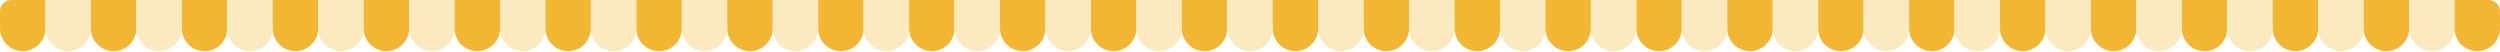
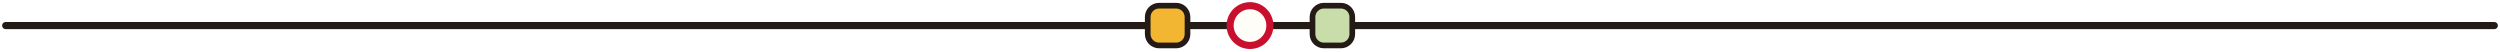
<svg xmlns="http://www.w3.org/2000/svg" width="880" height="18" viewBox="0 0 880 18" role="presentation">
-   <clipPath id="r">
-     <rect width="880" height="18" rx="4" />
-   </clipPath>
-   <g clip-path="url(#r)">
-     <path d="M0 0 h16 v10.0 a8.0 8.0 0 0 1 -16 0 Z" fill="#f2b632" />
-     <path d="M16 0 h16 v10.0 a8.0 8.0 0 0 1 -16 0 Z" fill="#fbe9bf" />
-     <path d="M32 0 h16 v10.0 a8.0 8.0 0 0 1 -16 0 Z" fill="#f2b632" />
-     <path d="M48 0 h16 v10.0 a8.0 8.0 0 0 1 -16 0 Z" fill="#fbe9bf" />
-     <path d="M64 0 h16 v10.0 a8.0 8.0 0 0 1 -16 0 Z" fill="#f2b632" />
-     <path d="M80 0 h16 v10.0 a8.0 8.0 0 0 1 -16 0 Z" fill="#fbe9bf" />
-     <path d="M96 0 h16 v10.0 a8.0 8.0 0 0 1 -16 0 Z" fill="#f2b632" />
-     <path d="M112 0 h16 v10.0 a8.0 8.0 0 0 1 -16 0 Z" fill="#fbe9bf" />
-     <path d="M128 0 h16 v10.0 a8.0 8.0 0 0 1 -16 0 Z" fill="#f2b632" />
-     <path d="M144 0 h16 v10.0 a8.0 8.0 0 0 1 -16 0 Z" fill="#fbe9bf" />
-     <path d="M160 0 h16 v10.0 a8.0 8.0 0 0 1 -16 0 Z" fill="#f2b632" />
-     <path d="M176 0 h16 v10.0 a8.0 8.0 0 0 1 -16 0 Z" fill="#fbe9bf" />
-     <path d="M192 0 h16 v10.0 a8.0 8.0 0 0 1 -16 0 Z" fill="#f2b632" />
-     <path d="M208 0 h16 v10.0 a8.0 8.0 0 0 1 -16 0 Z" fill="#fbe9bf" />
-     <path d="M224 0 h16 v10.0 a8.0 8.0 0 0 1 -16 0 Z" fill="#f2b632" />
-     <path d="M240 0 h16 v10.0 a8.0 8.0 0 0 1 -16 0 Z" fill="#fbe9bf" />
-     <path d="M256 0 h16 v10.0 a8.0 8.0 0 0 1 -16 0 Z" fill="#f2b632" />
-     <path d="M272 0 h16 v10.0 a8.0 8.0 0 0 1 -16 0 Z" fill="#fbe9bf" />
-     <path d="M288 0 h16 v10.0 a8.0 8.0 0 0 1 -16 0 Z" fill="#f2b632" />
-     <path d="M304 0 h16 v10.0 a8.0 8.0 0 0 1 -16 0 Z" fill="#fbe9bf" />
-     <path d="M320 0 h16 v10.0 a8.0 8.0 0 0 1 -16 0 Z" fill="#f2b632" />
-     <path d="M336 0 h16 v10.0 a8.0 8.0 0 0 1 -16 0 Z" fill="#fbe9bf" />
-     <path d="M352 0 h16 v10.0 a8.0 8.0 0 0 1 -16 0 Z" fill="#f2b632" />
-     <path d="M368 0 h16 v10.0 a8.0 8.0 0 0 1 -16 0 Z" fill="#fbe9bf" />
-     <path d="M384 0 h16 v10.0 a8.0 8.0 0 0 1 -16 0 Z" fill="#f2b632" />
-     <path d="M400 0 h16 v10.0 a8.0 8.0 0 0 1 -16 0 Z" fill="#fbe9bf" />
-     <path d="M416 0 h16 v10.0 a8.0 8.0 0 0 1 -16 0 Z" fill="#f2b632" />
-     <path d="M432 0 h16 v10.0 a8.0 8.0 0 0 1 -16 0 Z" fill="#fbe9bf" />
-     <path d="M448 0 h16 v10.0 a8.0 8.0 0 0 1 -16 0 Z" fill="#f2b632" />
-     <path d="M464 0 h16 v10.0 a8.0 8.0 0 0 1 -16 0 Z" fill="#fbe9bf" />
-     <path d="M480 0 h16 v10.0 a8.0 8.0 0 0 1 -16 0 Z" fill="#f2b632" />
-     <path d="M496 0 h16 v10.0 a8.0 8.0 0 0 1 -16 0 Z" fill="#fbe9bf" />
-     <path d="M512 0 h16 v10.0 a8.0 8.0 0 0 1 -16 0 Z" fill="#f2b632" />
-     <path d="M528 0 h16 v10.0 a8.0 8.0 0 0 1 -16 0 Z" fill="#fbe9bf" />
-     <path d="M544 0 h16 v10.0 a8.0 8.0 0 0 1 -16 0 Z" fill="#f2b632" />
-     <path d="M560 0 h16 v10.0 a8.0 8.0 0 0 1 -16 0 Z" fill="#fbe9bf" />
-     <path d="M576 0 h16 v10.0 a8.0 8.0 0 0 1 -16 0 Z" fill="#f2b632" />
-     <path d="M592 0 h16 v10.0 a8.0 8.0 0 0 1 -16 0 Z" fill="#fbe9bf" />
-     <path d="M608 0 h16 v10.0 a8.0 8.0 0 0 1 -16 0 Z" fill="#f2b632" />
-     <path d="M624 0 h16 v10.0 a8.0 8.0 0 0 1 -16 0 Z" fill="#fbe9bf" />
-     <path d="M640 0 h16 v10.0 a8.0 8.0 0 0 1 -16 0 Z" fill="#f2b632" />
-     <path d="M656 0 h16 v10.0 a8.0 8.0 0 0 1 -16 0 Z" fill="#fbe9bf" />
-     <path d="M672 0 h16 v10.0 a8.0 8.0 0 0 1 -16 0 Z" fill="#f2b632" />
-     <path d="M688 0 h16 v10.0 a8.0 8.0 0 0 1 -16 0 Z" fill="#fbe9bf" />
-     <path d="M704 0 h16 v10.0 a8.0 8.0 0 0 1 -16 0 Z" fill="#f2b632" />
-     <path d="M720 0 h16 v10.0 a8.0 8.0 0 0 1 -16 0 Z" fill="#fbe9bf" />
-     <path d="M736 0 h16 v10.0 a8.0 8.0 0 0 1 -16 0 Z" fill="#f2b632" />
-     <path d="M752 0 h16 v10.0 a8.0 8.0 0 0 1 -16 0 Z" fill="#fbe9bf" />
-     <path d="M768 0 h16 v10.0 a8.0 8.0 0 0 1 -16 0 Z" fill="#f2b632" />
-     <path d="M784 0 h16 v10.0 a8.0 8.0 0 0 1 -16 0 Z" fill="#fbe9bf" />
-     <path d="M800 0 h16 v10.0 a8.0 8.0 0 0 1 -16 0 Z" fill="#f2b632" />
-     <path d="M816 0 h16 v10.0 a8.0 8.0 0 0 1 -16 0 Z" fill="#fbe9bf" />
-     <path d="M832 0 h16 v10.0 a8.0 8.0 0 0 1 -16 0 Z" fill="#f2b632" />
-     <path d="M848 0 h16 v10.0 a8.0 8.0 0 0 1 -16 0 Z" fill="#fbe9bf" />
-     <path d="M864 0 h16 v10.0 a8.0 8.0 0 0 1 -16 0 Z" fill="#f2b632" />
-   </g>
+   <line x1="2" y1="9" x2="878" y2="9" stroke="#241a16" stroke-width="2.5" stroke-linecap="round" />
+   <rect x="404" y="2" width="14" height="14" rx="4" fill="#f2b632" stroke="#241a16" stroke-width="2" />
+   <circle cx="440" cy="9" r="7" fill="#fffdf8" stroke="#c8102e" stroke-width="2.5" />
+   <rect x="462" y="2" width="14" height="14" rx="4" fill="#c9ddaa" stroke="#241a16" stroke-width="2" />
</svg>
